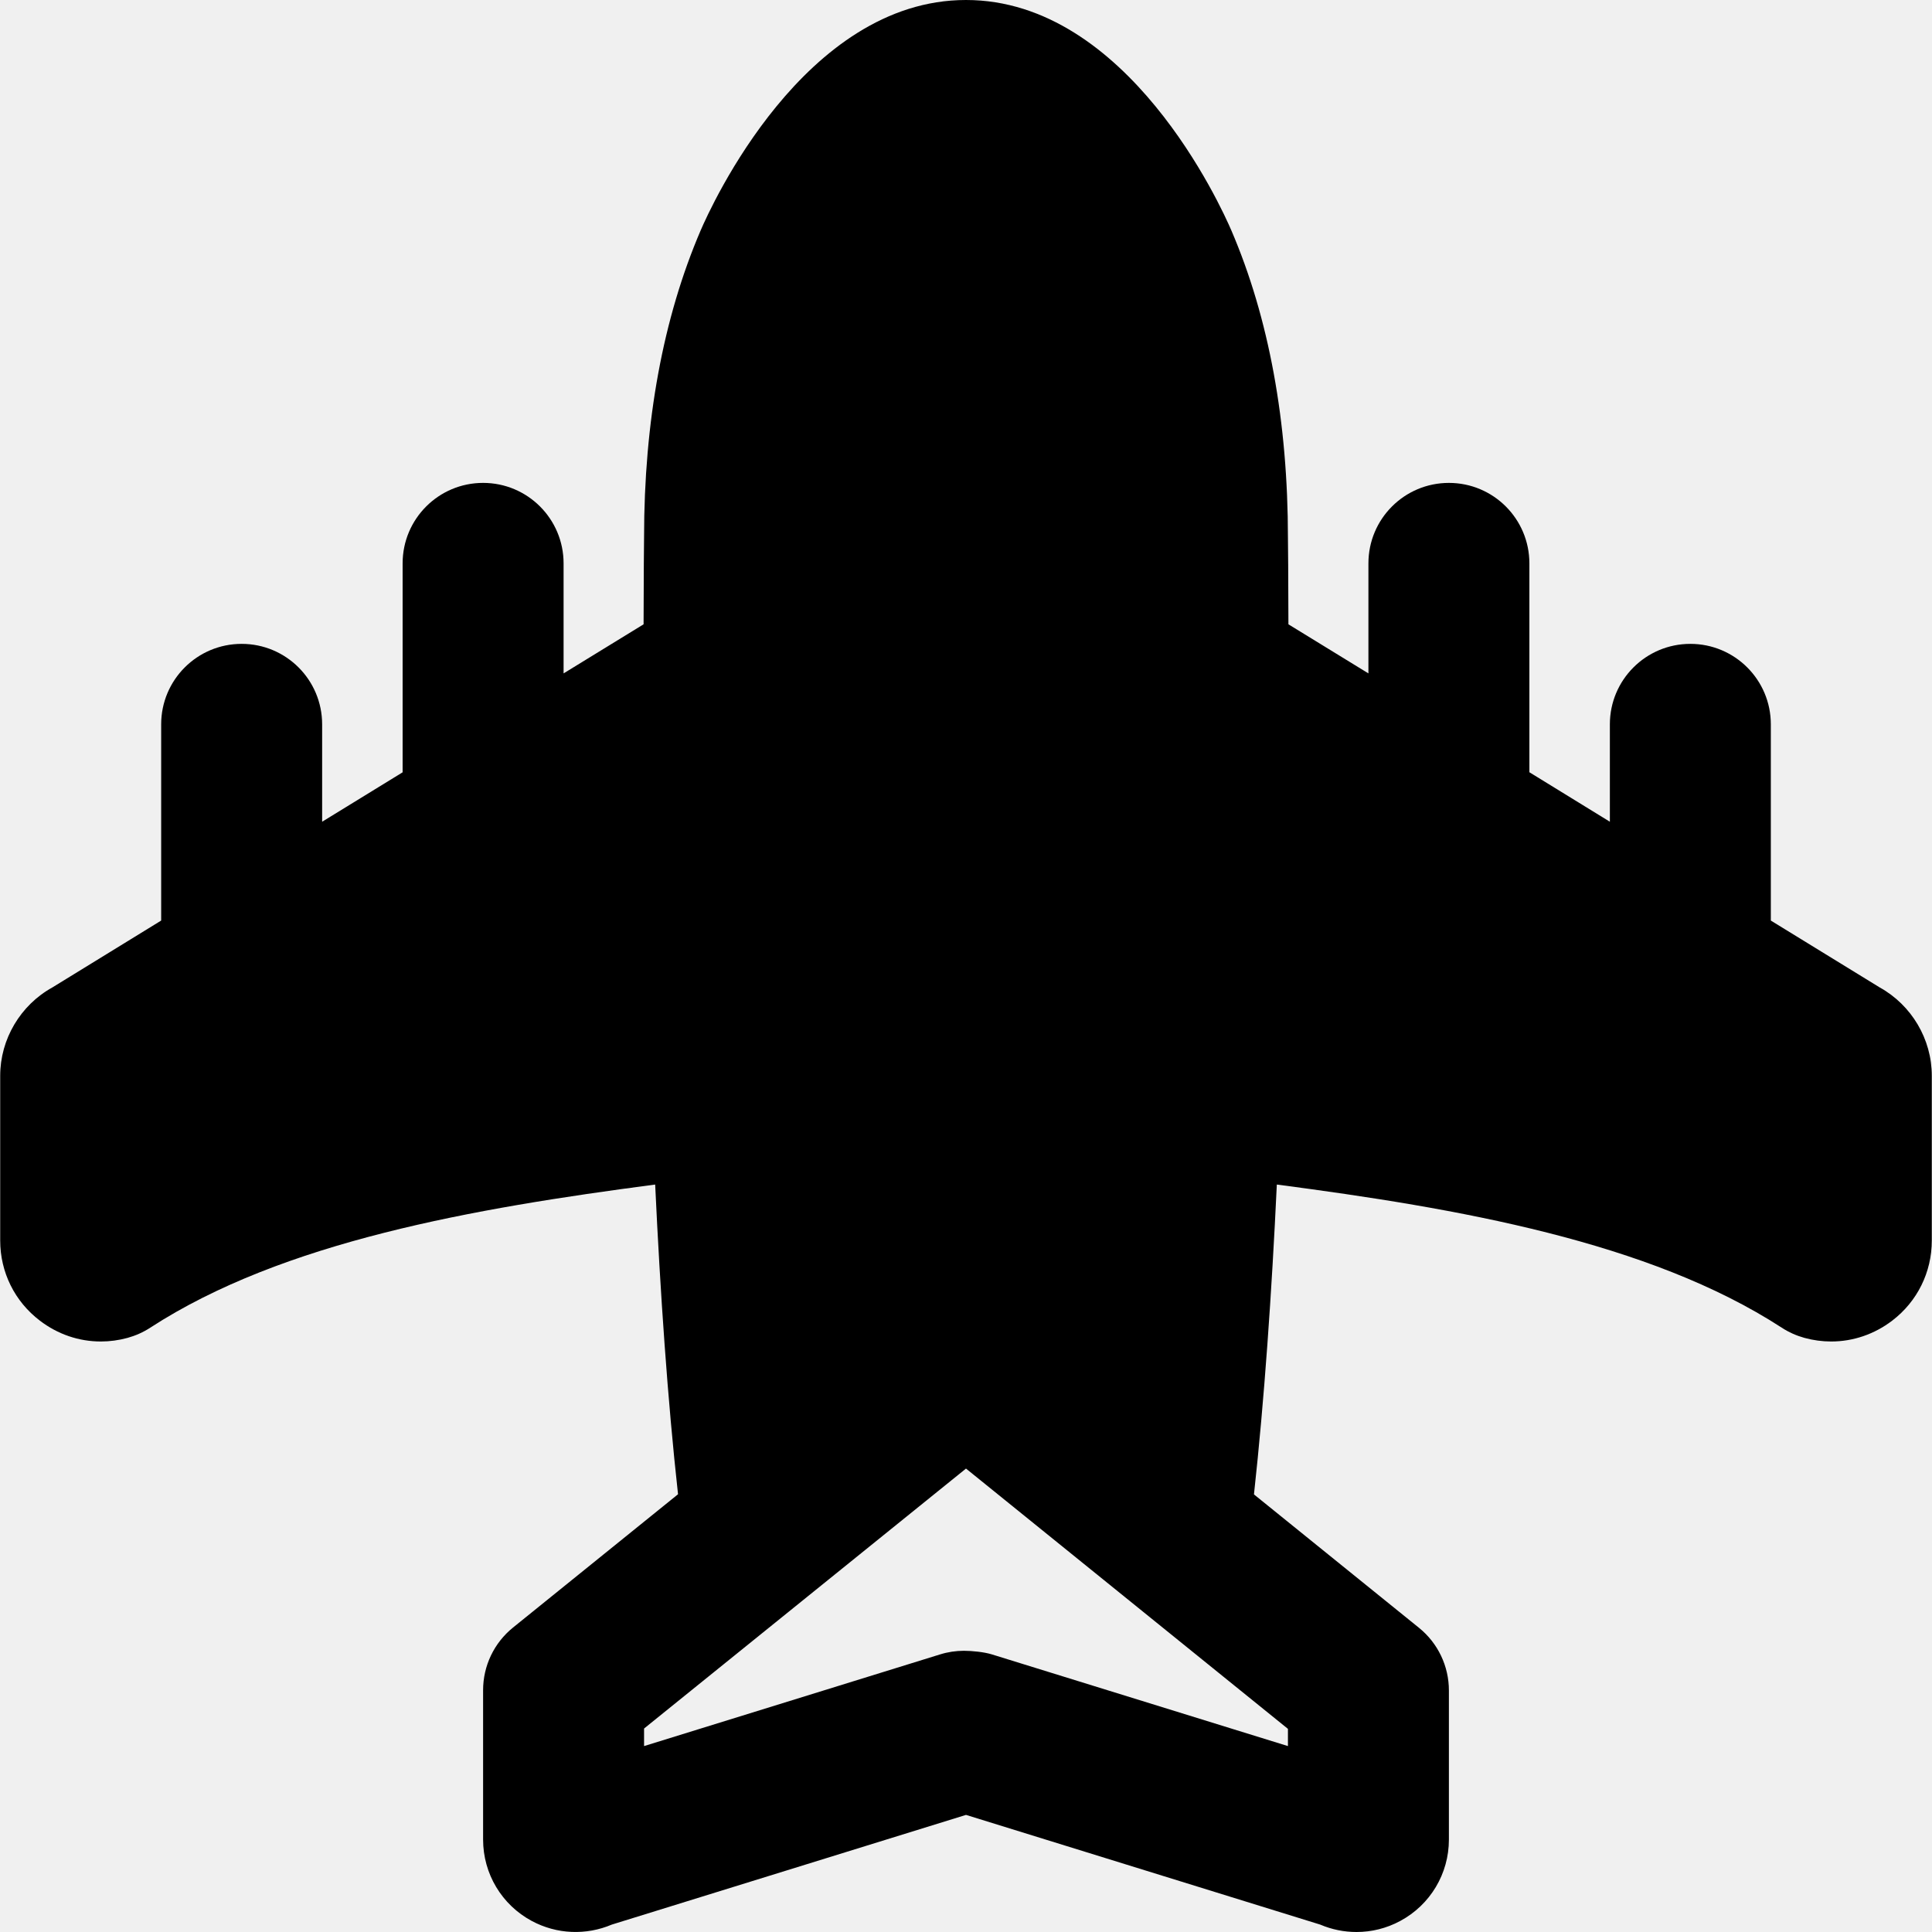
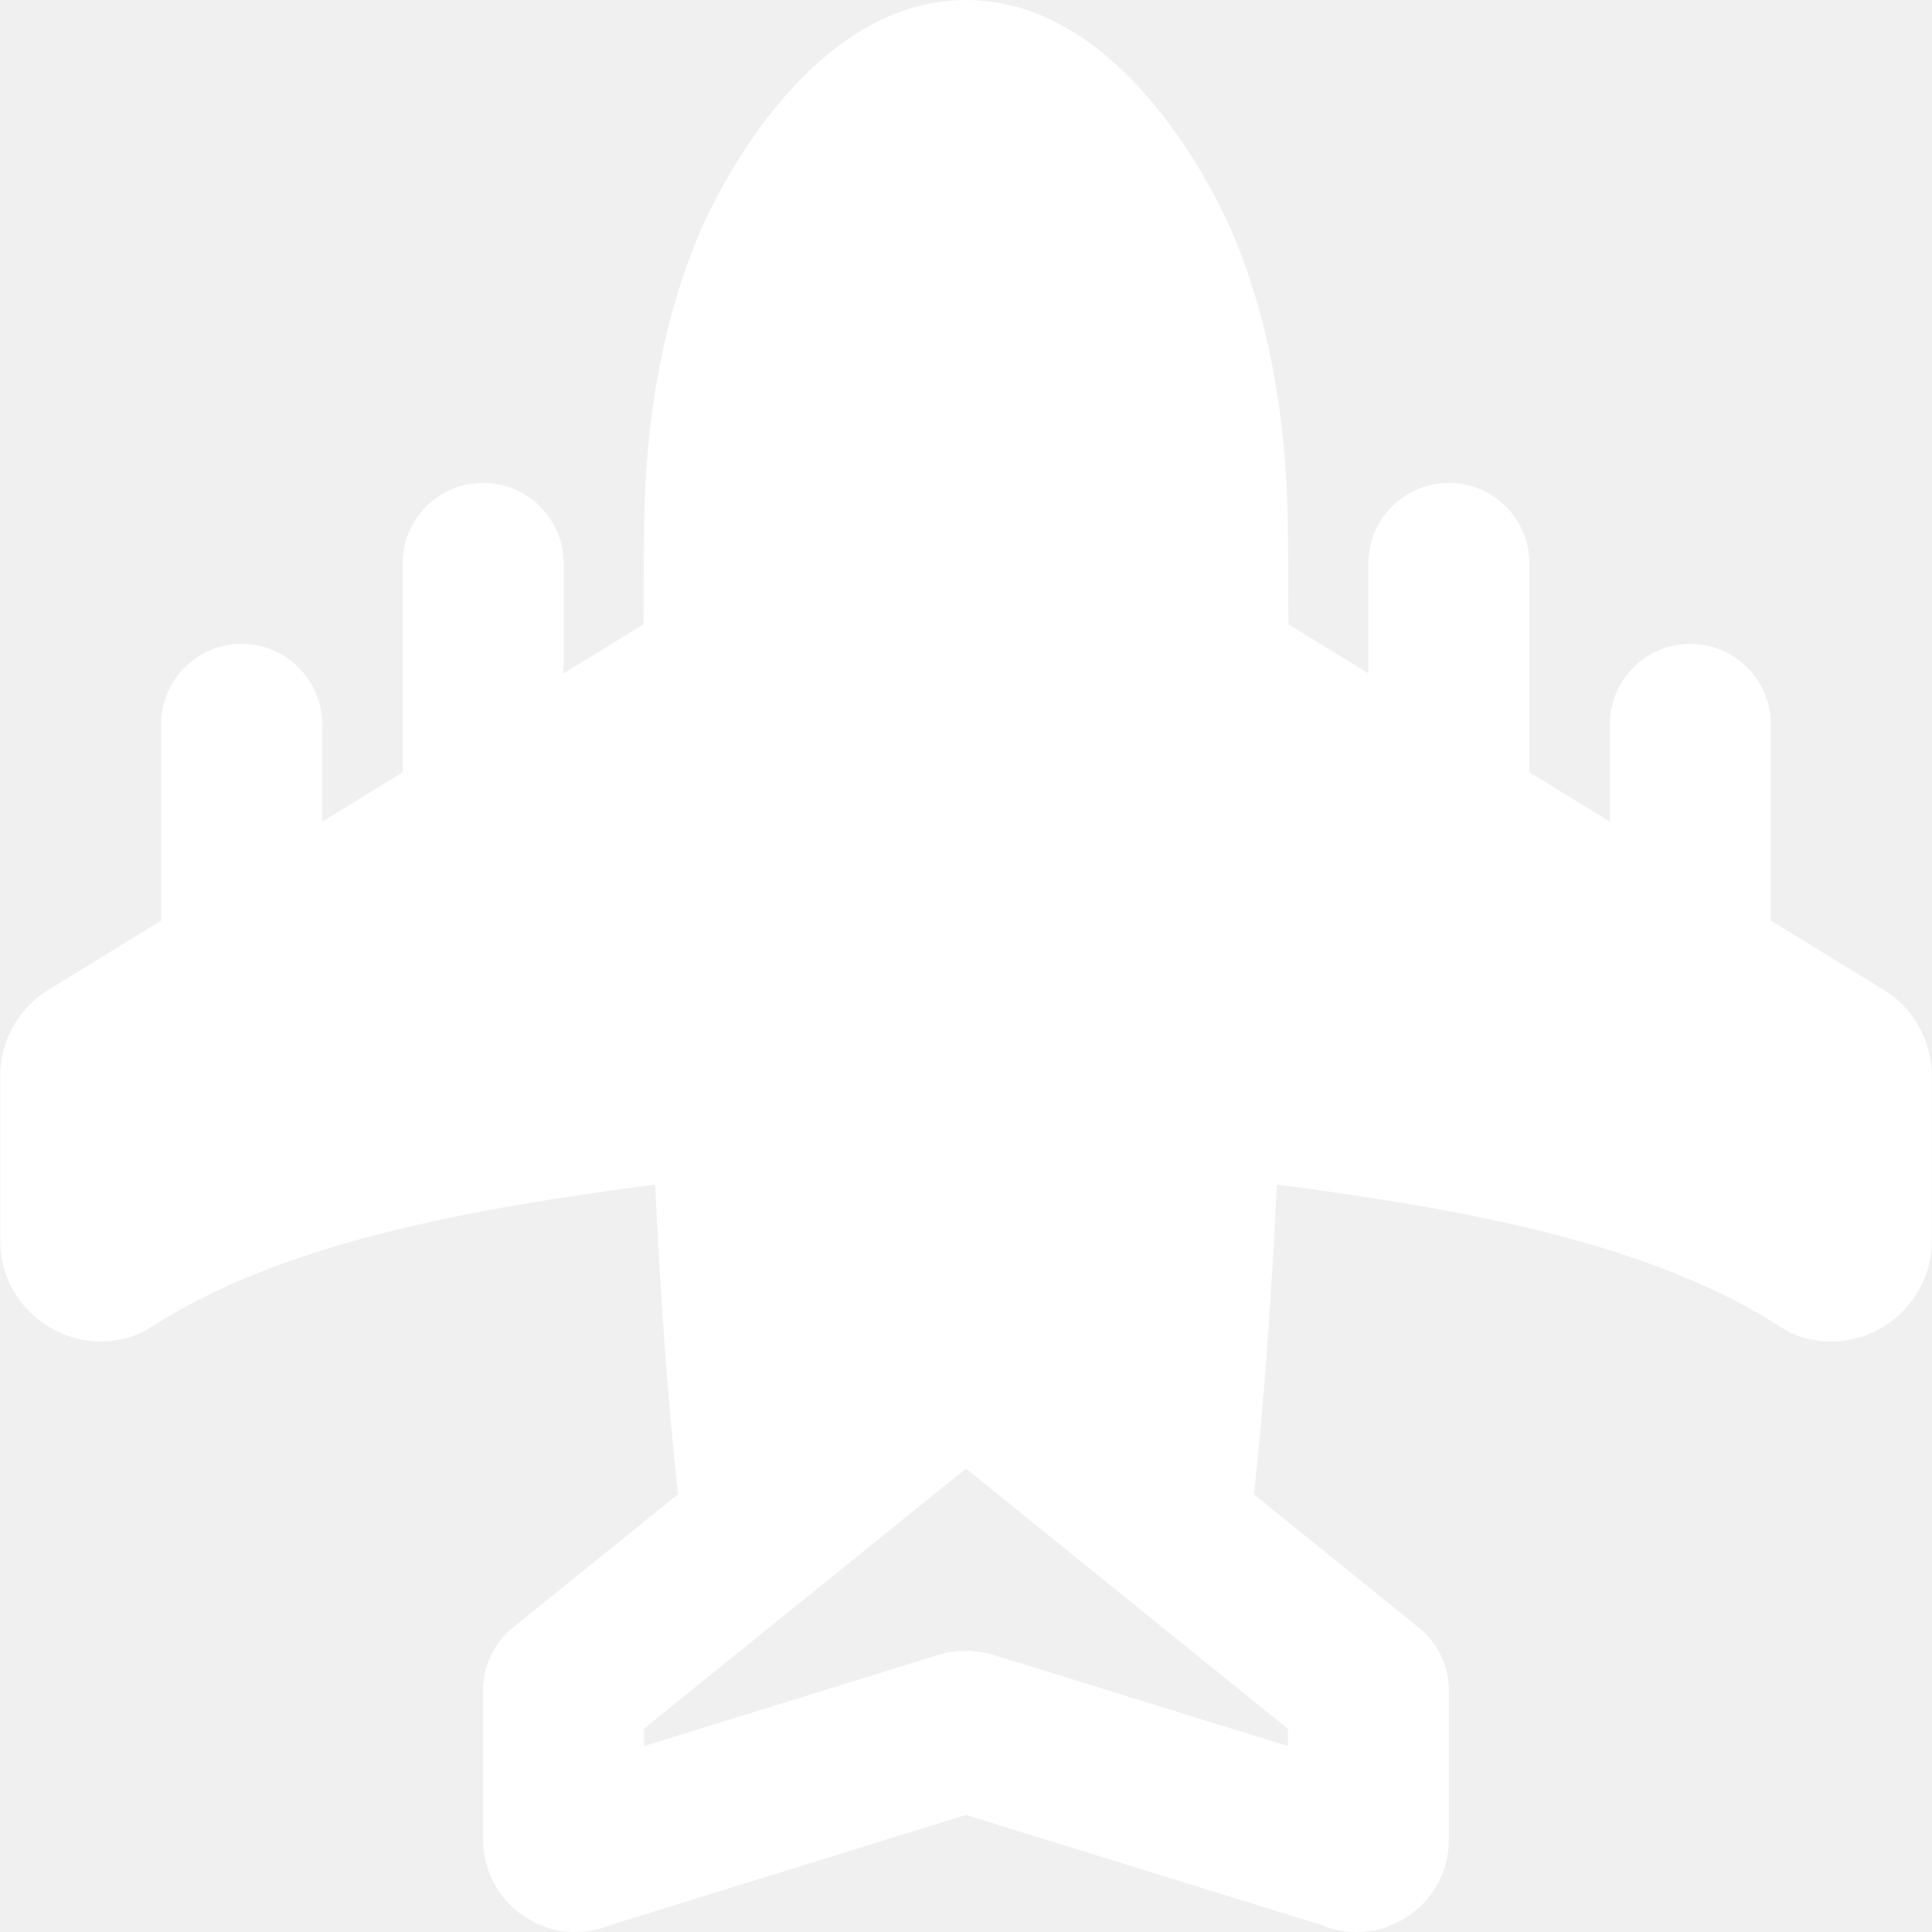
- <svg xmlns="http://www.w3.org/2000/svg" fill="#000000" height="800px" width="800px" version="1.1" id="Layer_1" viewBox="0 0 512.107 512.107" xml:space="preserve">
+ <svg xmlns="http://www.w3.org/2000/svg" fill="#ffffff" height="800px" width="800px" version="1.1" id="Layer_1" viewBox="0 0 512.107 512.107" xml:space="preserve">
  <g>
    <g>
      <path d="M498.251,261.739l-28.864-17.728V192c0-11.797-9.557-21.333-21.333-21.333S426.72,180.203,426.72,192v25.813    l-21.333-13.12v-55.36c0-11.797-9.557-21.333-21.333-21.333s-21.333,9.536-21.333,21.333v29.163l-21.205-13.013    c-0.021-12.949-0.107-21.397-0.128-22.784c0-30.955-5.035-58.411-14.997-81.621C323.701,54.827,298.933,0,256.053,0    s-67.648,54.827-70.336,61.077c-9.963,23.211-14.997,50.667-14.997,81.365c-0.021,1.429-0.107,9.984-0.128,23.04l-21.205,13.013    v-29.163c0-11.797-9.557-21.333-21.333-21.333s-21.333,9.536-21.333,21.333v55.381l-21.333,13.099V192    c0-11.797-9.557-21.333-21.333-21.333S42.72,180.203,42.72,192v52.011l-28.843,17.728c-8.448,4.672-13.824,13.696-13.824,23.403    v43.669c0,8.405,3.84,16.171,10.517,21.248c4.736,3.627,10.368,5.525,16.149,5.525c2.368,0,4.757-0.32,7.104-0.96    c2.133-0.597,4.16-1.493,6.016-2.709c35.115-22.805,85.632-31.616,133.824-37.931c1.344,28.608,3.285,56.96,6.059,82.091    l-43.733,35.328c-5.013,4.053-7.936,10.133-7.936,16.597v39.616c0,9.045,4.949,17.301,12.907,21.568    c6.635,3.563,14.421,3.84,21.205,0.96l93.888-29.077l93.888,29.077c3.051,1.301,6.336,1.963,9.621,1.963    c3.968,0,7.957-0.96,11.584-2.923c7.957-4.267,12.907-12.523,12.907-21.568v-39.531c0-6.443-2.901-12.544-7.915-16.597    l-43.755-35.371c2.752-25.152,4.715-53.525,6.059-82.133c48.064,6.293,98.667,15.104,133.824,37.931    c1.856,1.216,3.883,2.112,6.016,2.709c2.347,0.64,4.736,0.96,7.104,0.96c5.781,0,11.413-1.899,16.171-5.525    c6.656-5.077,10.496-12.843,10.496-21.248v-43.669C512.053,275.435,506.677,266.411,498.251,261.739z M341.387,458.261v4.565    l-78.464-24.299c-2.048-0.64-5.291-0.96-7.424-0.96c-2.133,0-4.267,0.32-6.315,0.96l-78.464,24.299v-4.651l85.333-68.907    L341.387,458.261z" />
    </g>
  </g>
</svg>
